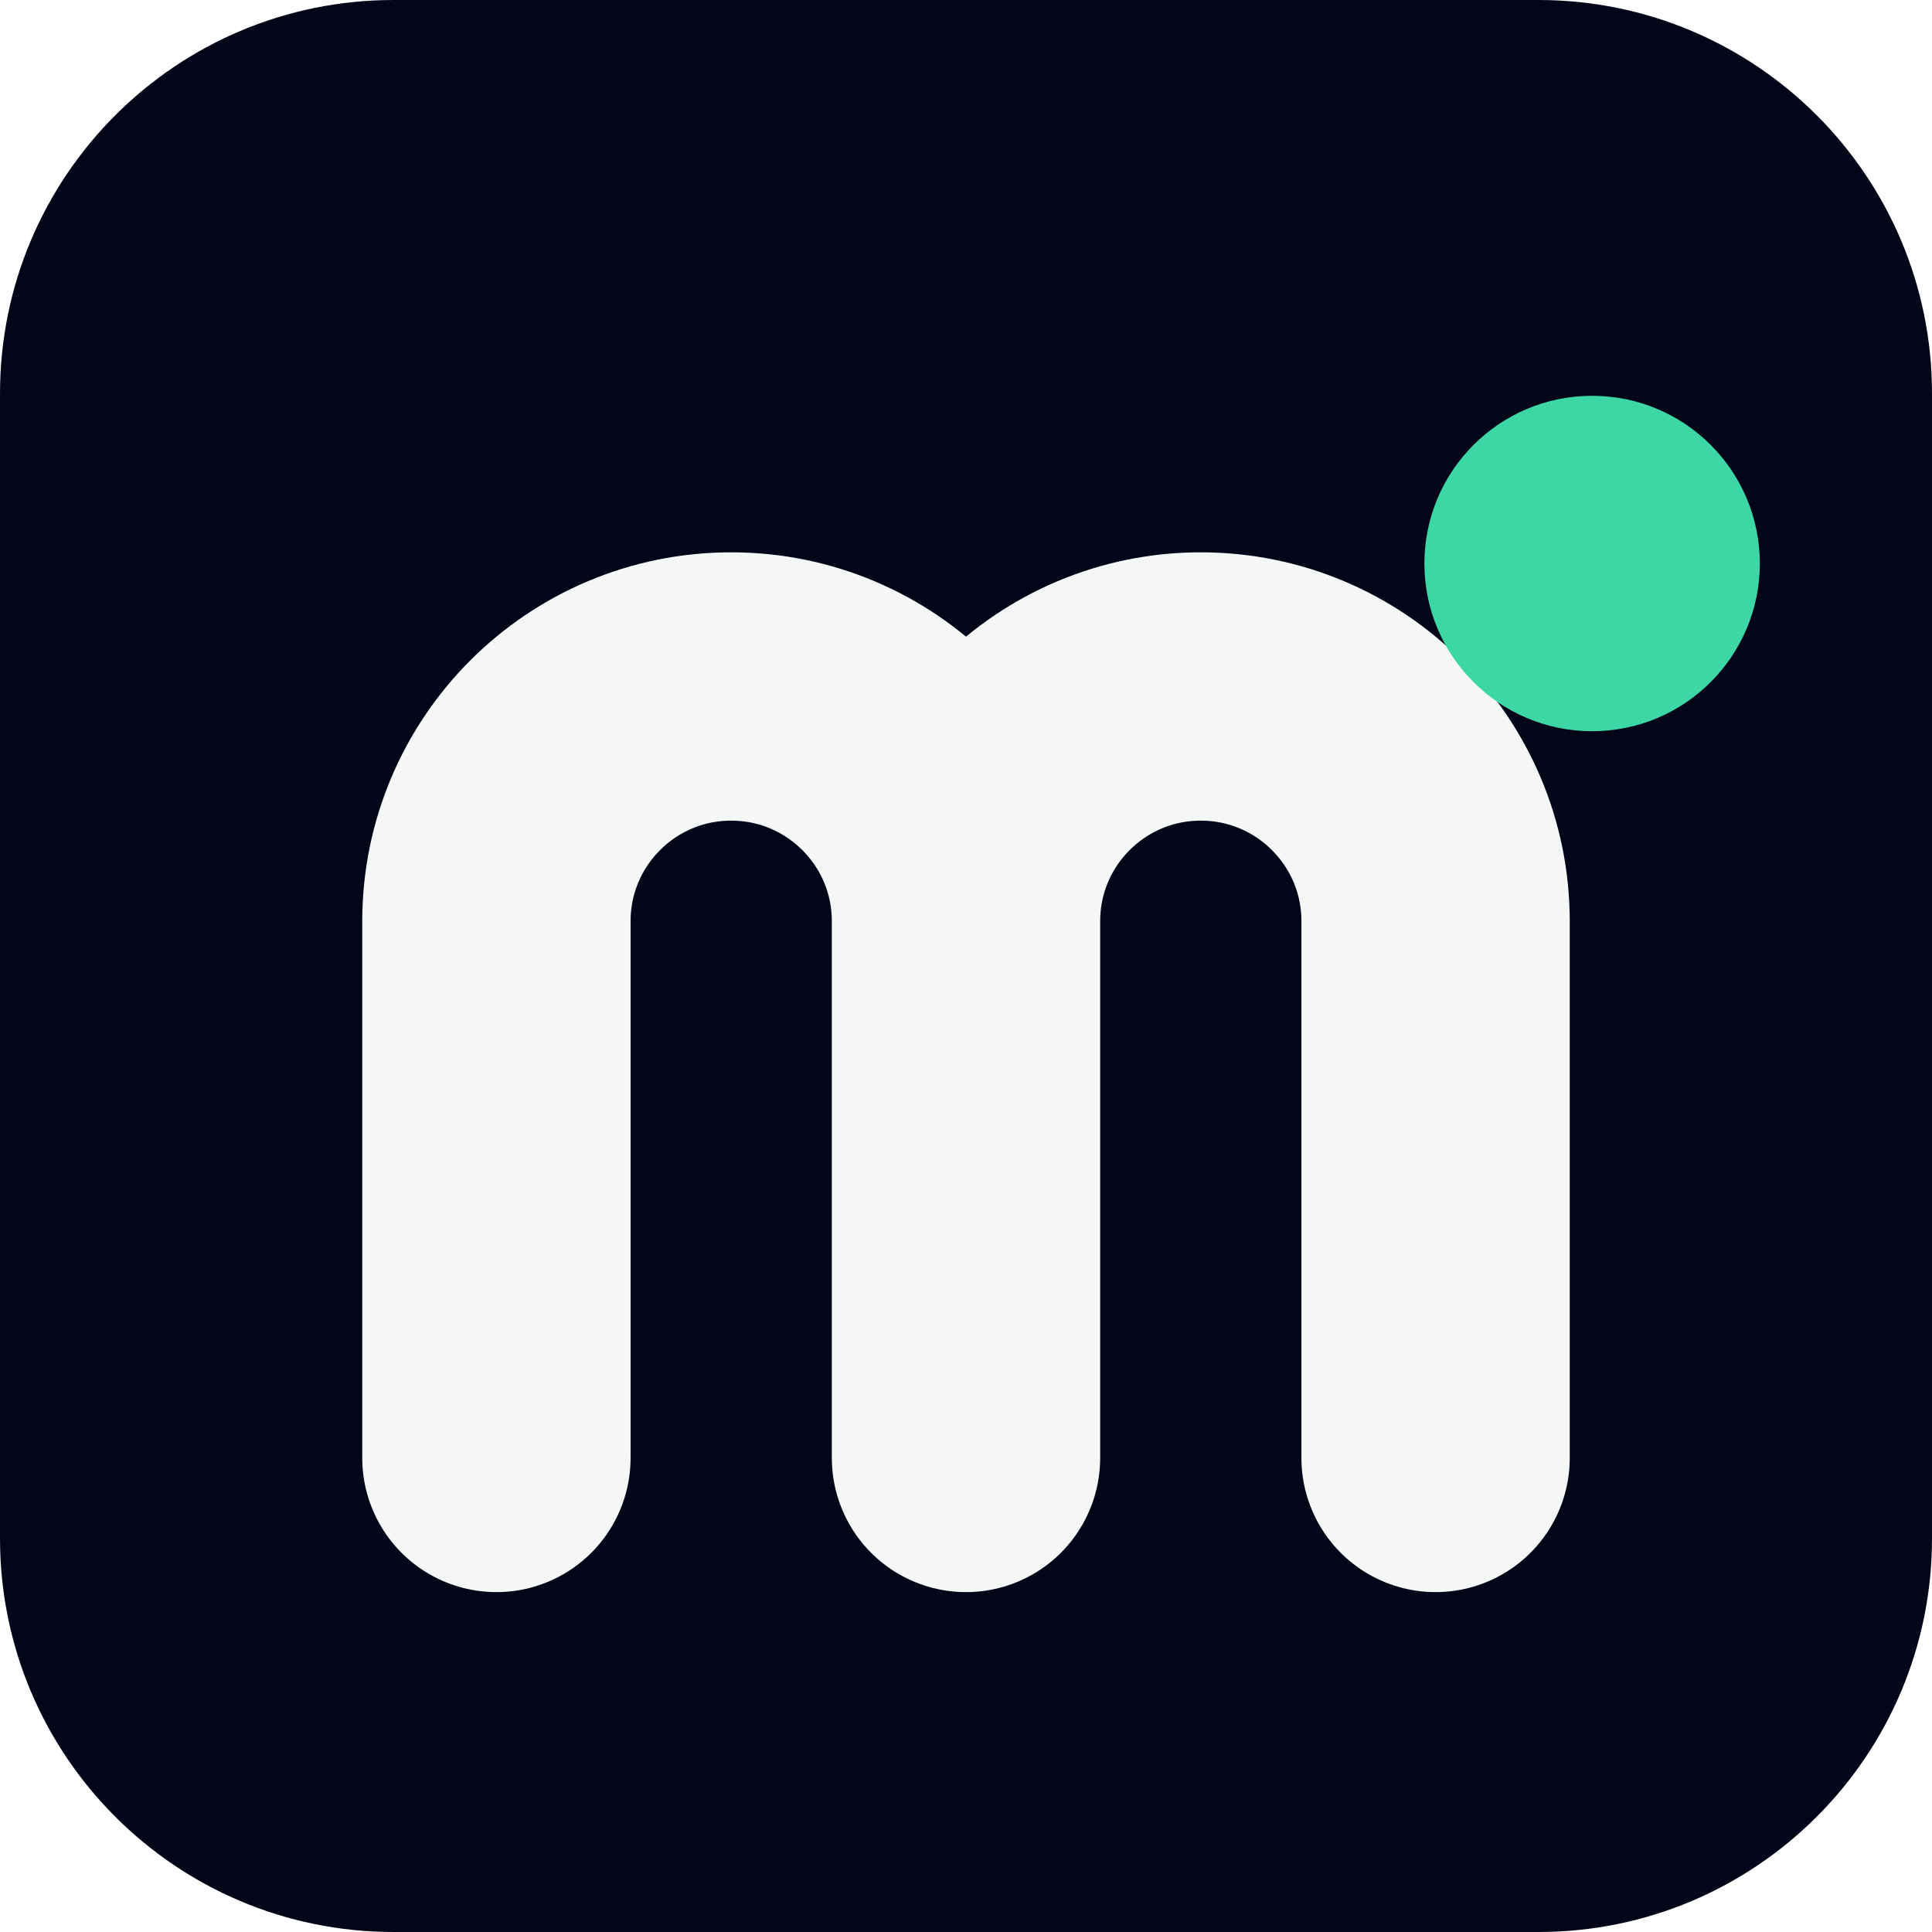
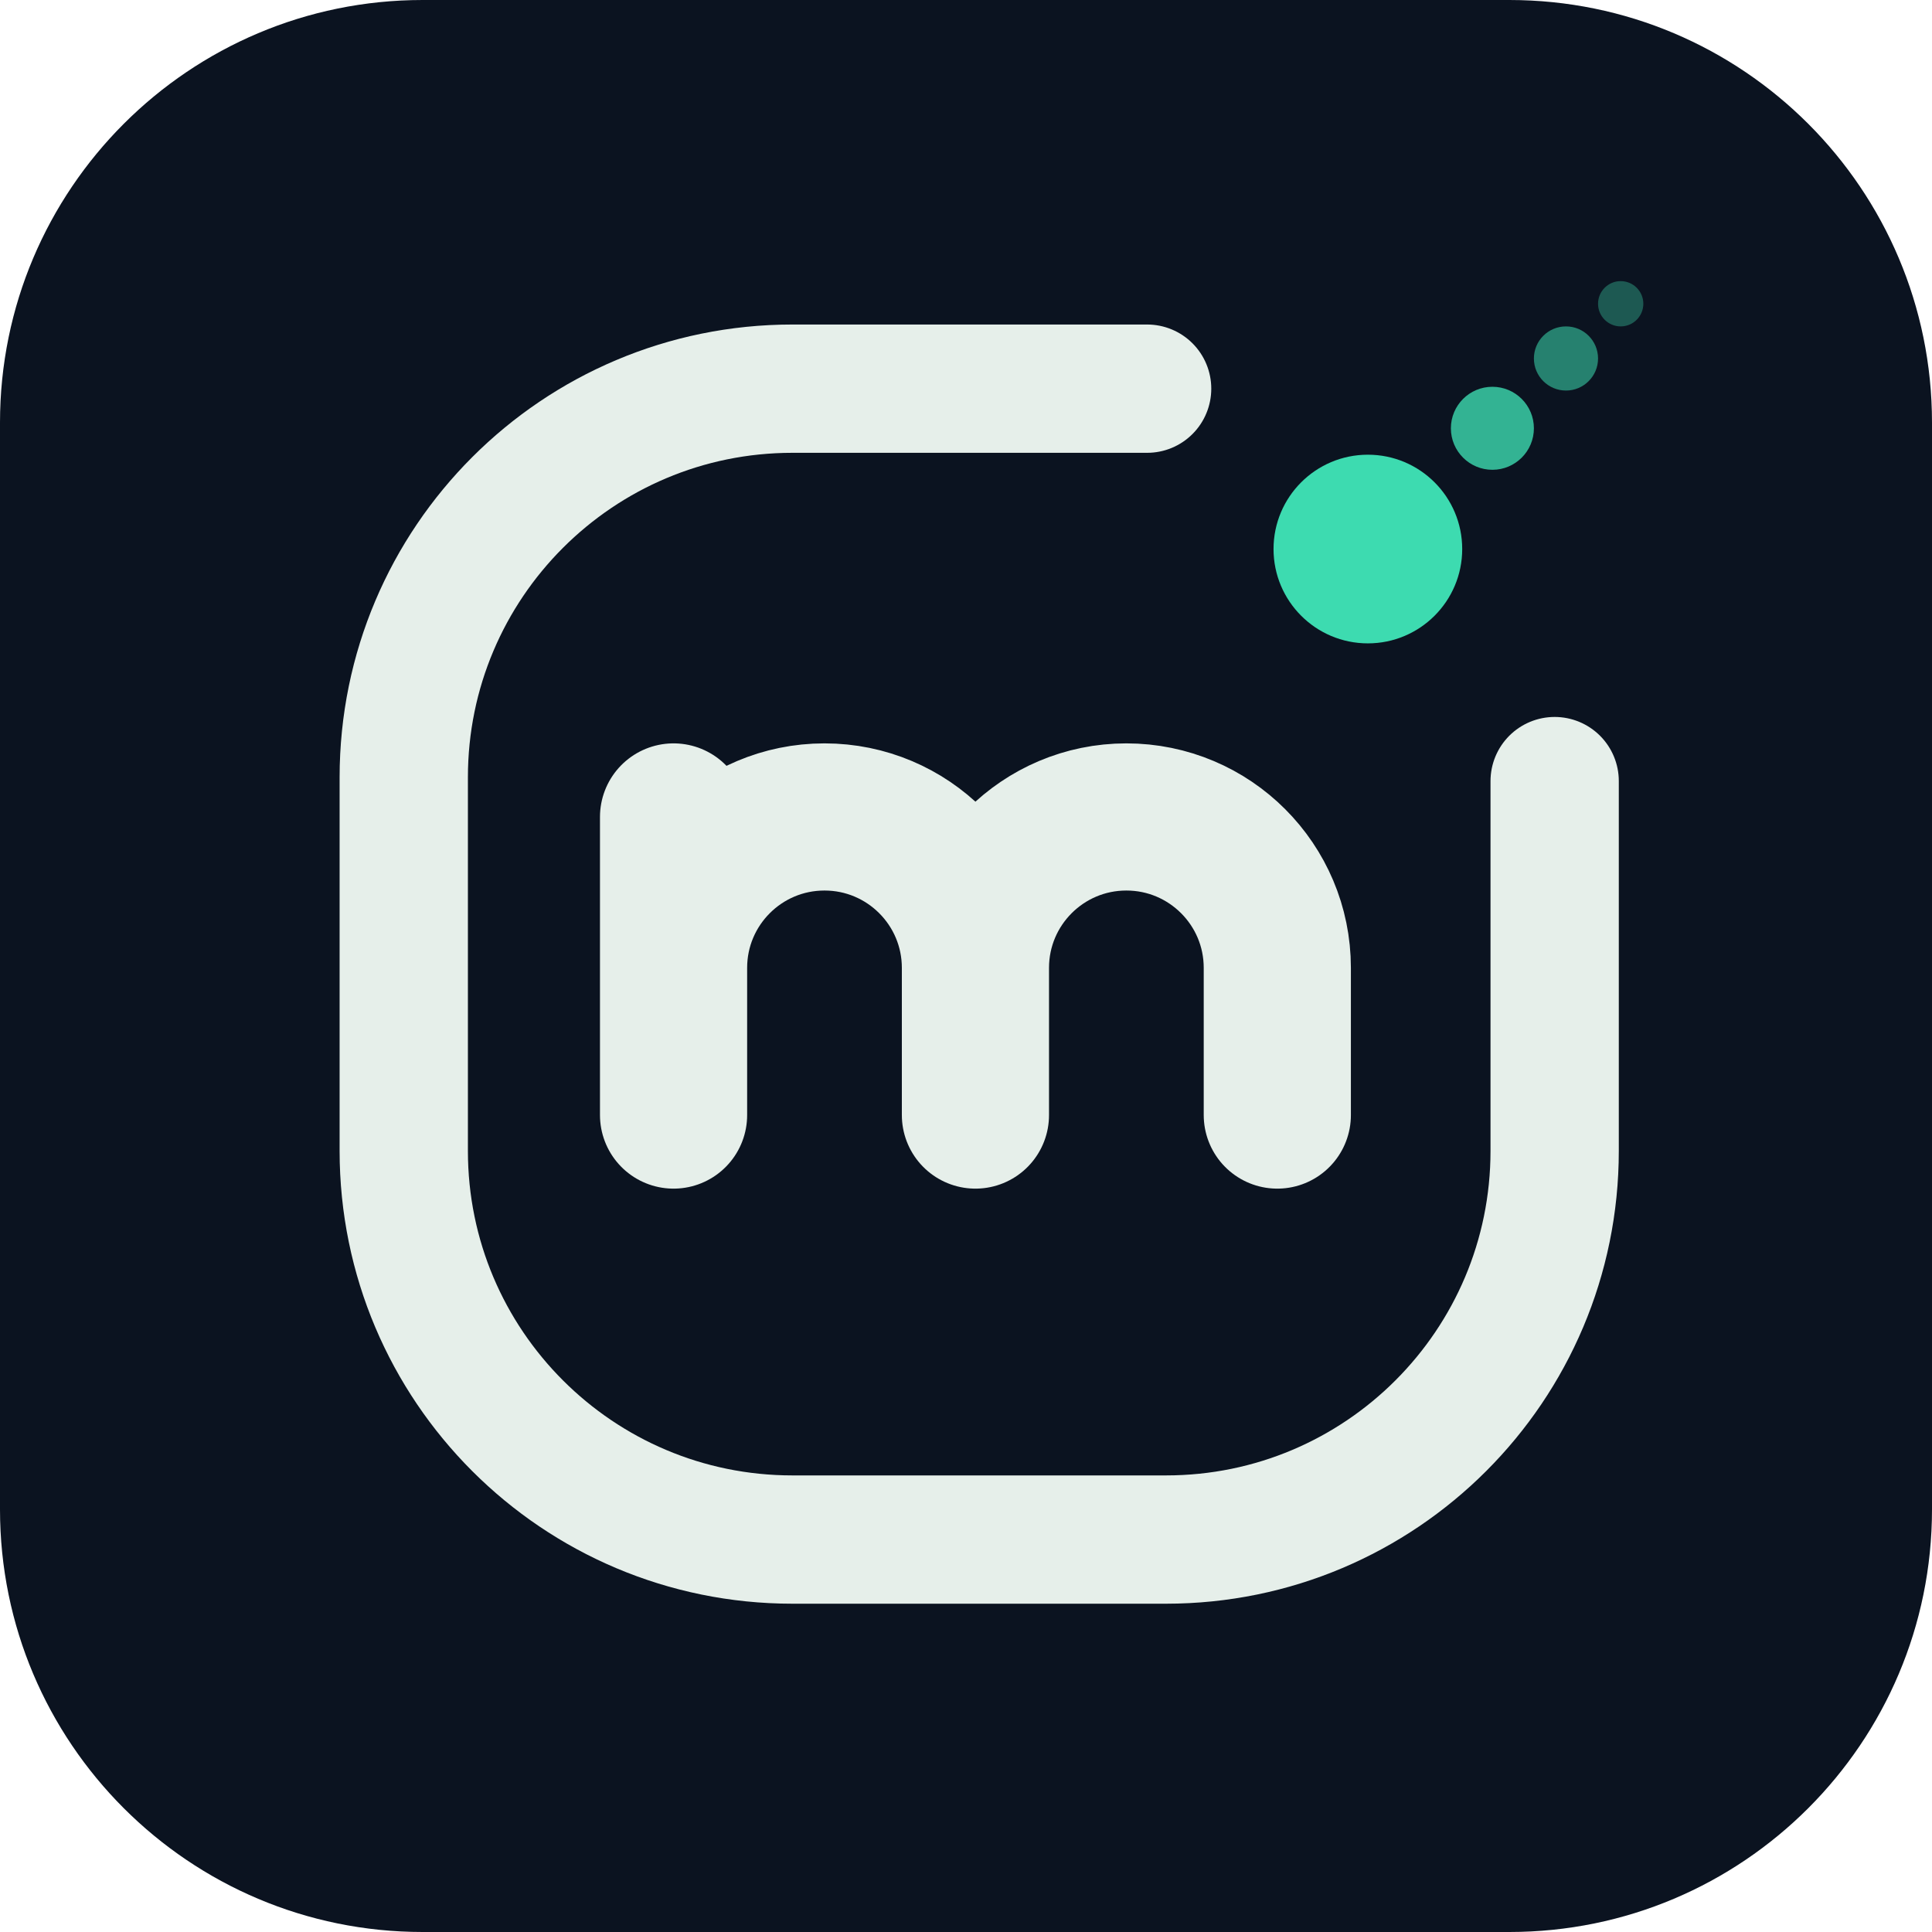
- <svg xmlns="http://www.w3.org/2000/svg" width="64" height="64" viewBox="0 0 108 108">
-   <rect width="108" height="108" rx="22" fill="#020618" />
-   <g transform="translate(54 54) scale(1.25) translate(-54 -54)">
-     <path d="M33 76 V52 a10.5 10.5 0 0 1 21 0 V76 M54 52 a10.5 10.5 0 0 1 21 0 V76" fill="none" stroke="#f4f7f5" stroke-width="12" stroke-linecap="round" stroke-linejoin="round" />
-     <circle cx="82" cy="36" r="7.5" fill="#3dd6a5" />
+ <svg xmlns="http://www.w3.org/2000/svg" viewBox="0 0 512 512" width="512" height="512">
+   <rect width="512" height="512" rx="112" fill="#0b1320" />
+   <g>
+     <path d="M304 103 H210 A103 103 0 0 0 107 206 V305 A103 103 0 0 0 210 408 H309 A103 103 0 0 0 412 305 V207" fill="none" stroke="#e6efea" stroke-width="34" stroke-linecap="round" stroke-linejoin="round" />
+     <path d="M178.5 216.5 V295.5 M178.5 256.5 A40 40 0 0 1 258.5 256.5 V295.5 M258.5 256.5 A40 40 0 0 1 338.5 256.5 V295.5" fill="none" stroke="#e6efea" stroke-width="39" stroke-linecap="round" stroke-linejoin="round" />
+     <circle cx="362.5" cy="145.5" r="25" fill="#3ddbb0" />
+     <circle cx="395.5" cy="113.5" r="11" fill="#33b393" />
+     <circle cx="415" cy="95" r="8.5" fill="#26816f" />
+     <circle cx="429.5" cy="80.5" r="6" fill="#1d5952" />
  </g>
</svg>
